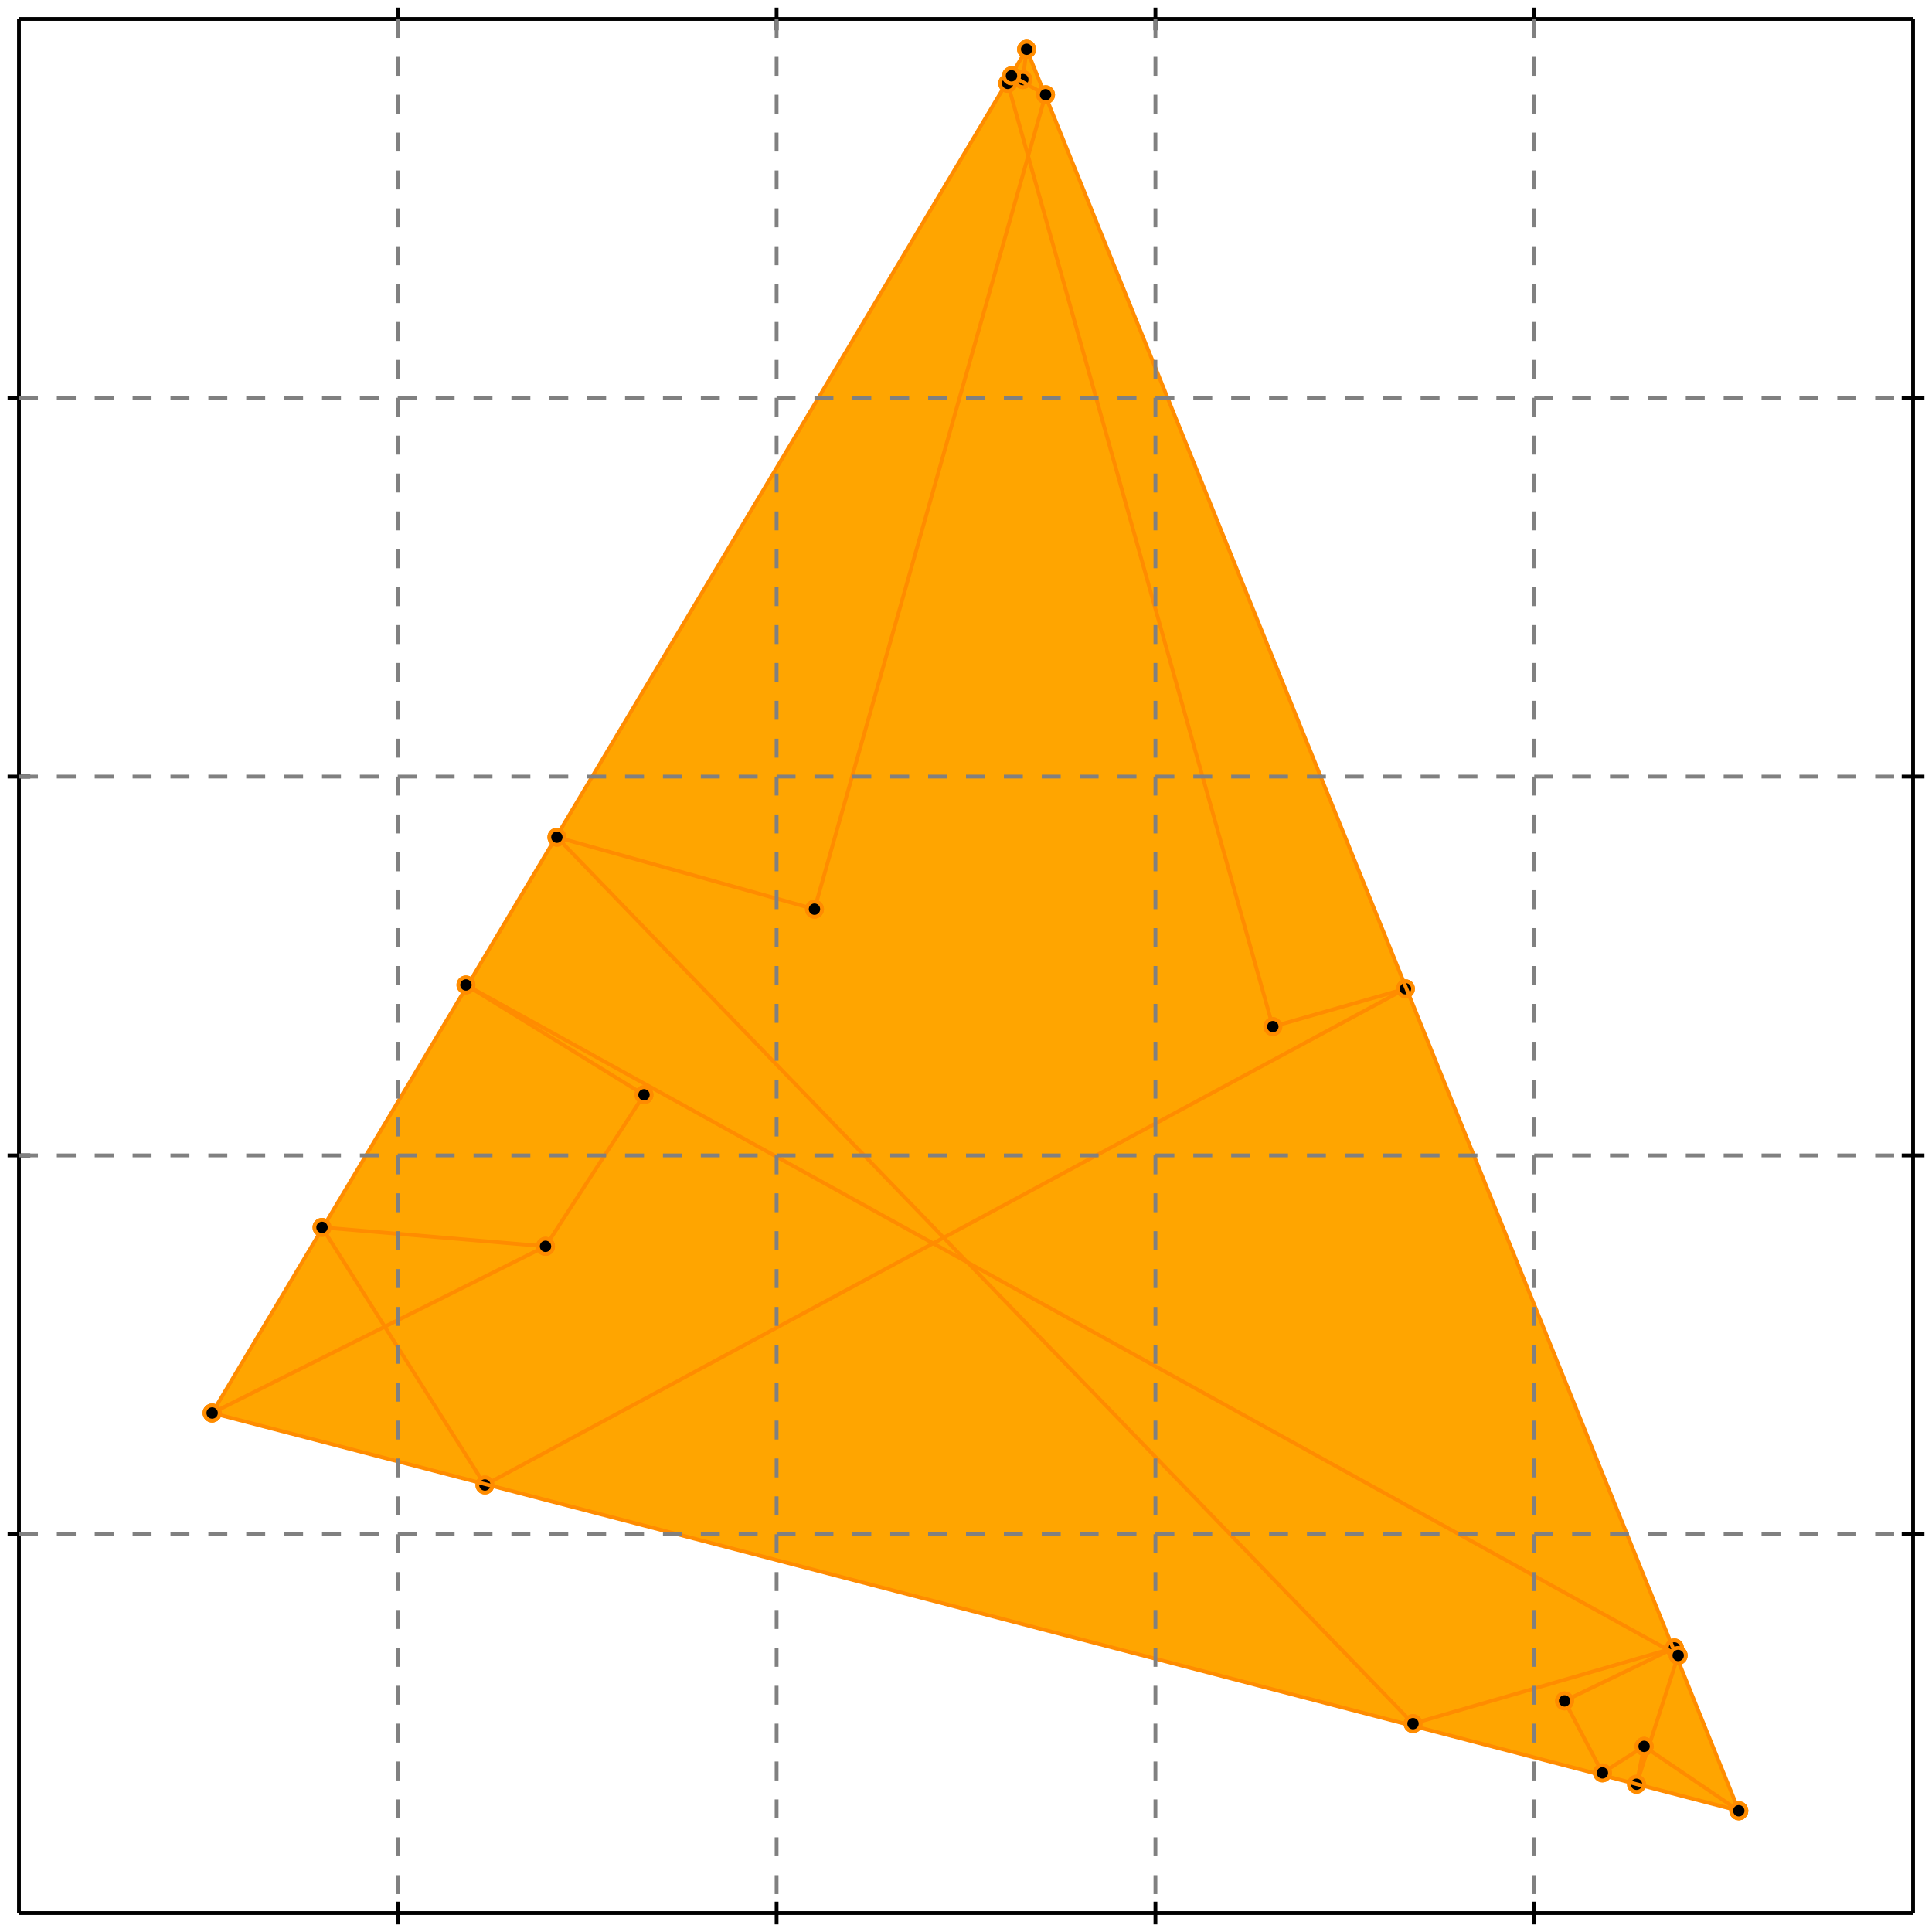
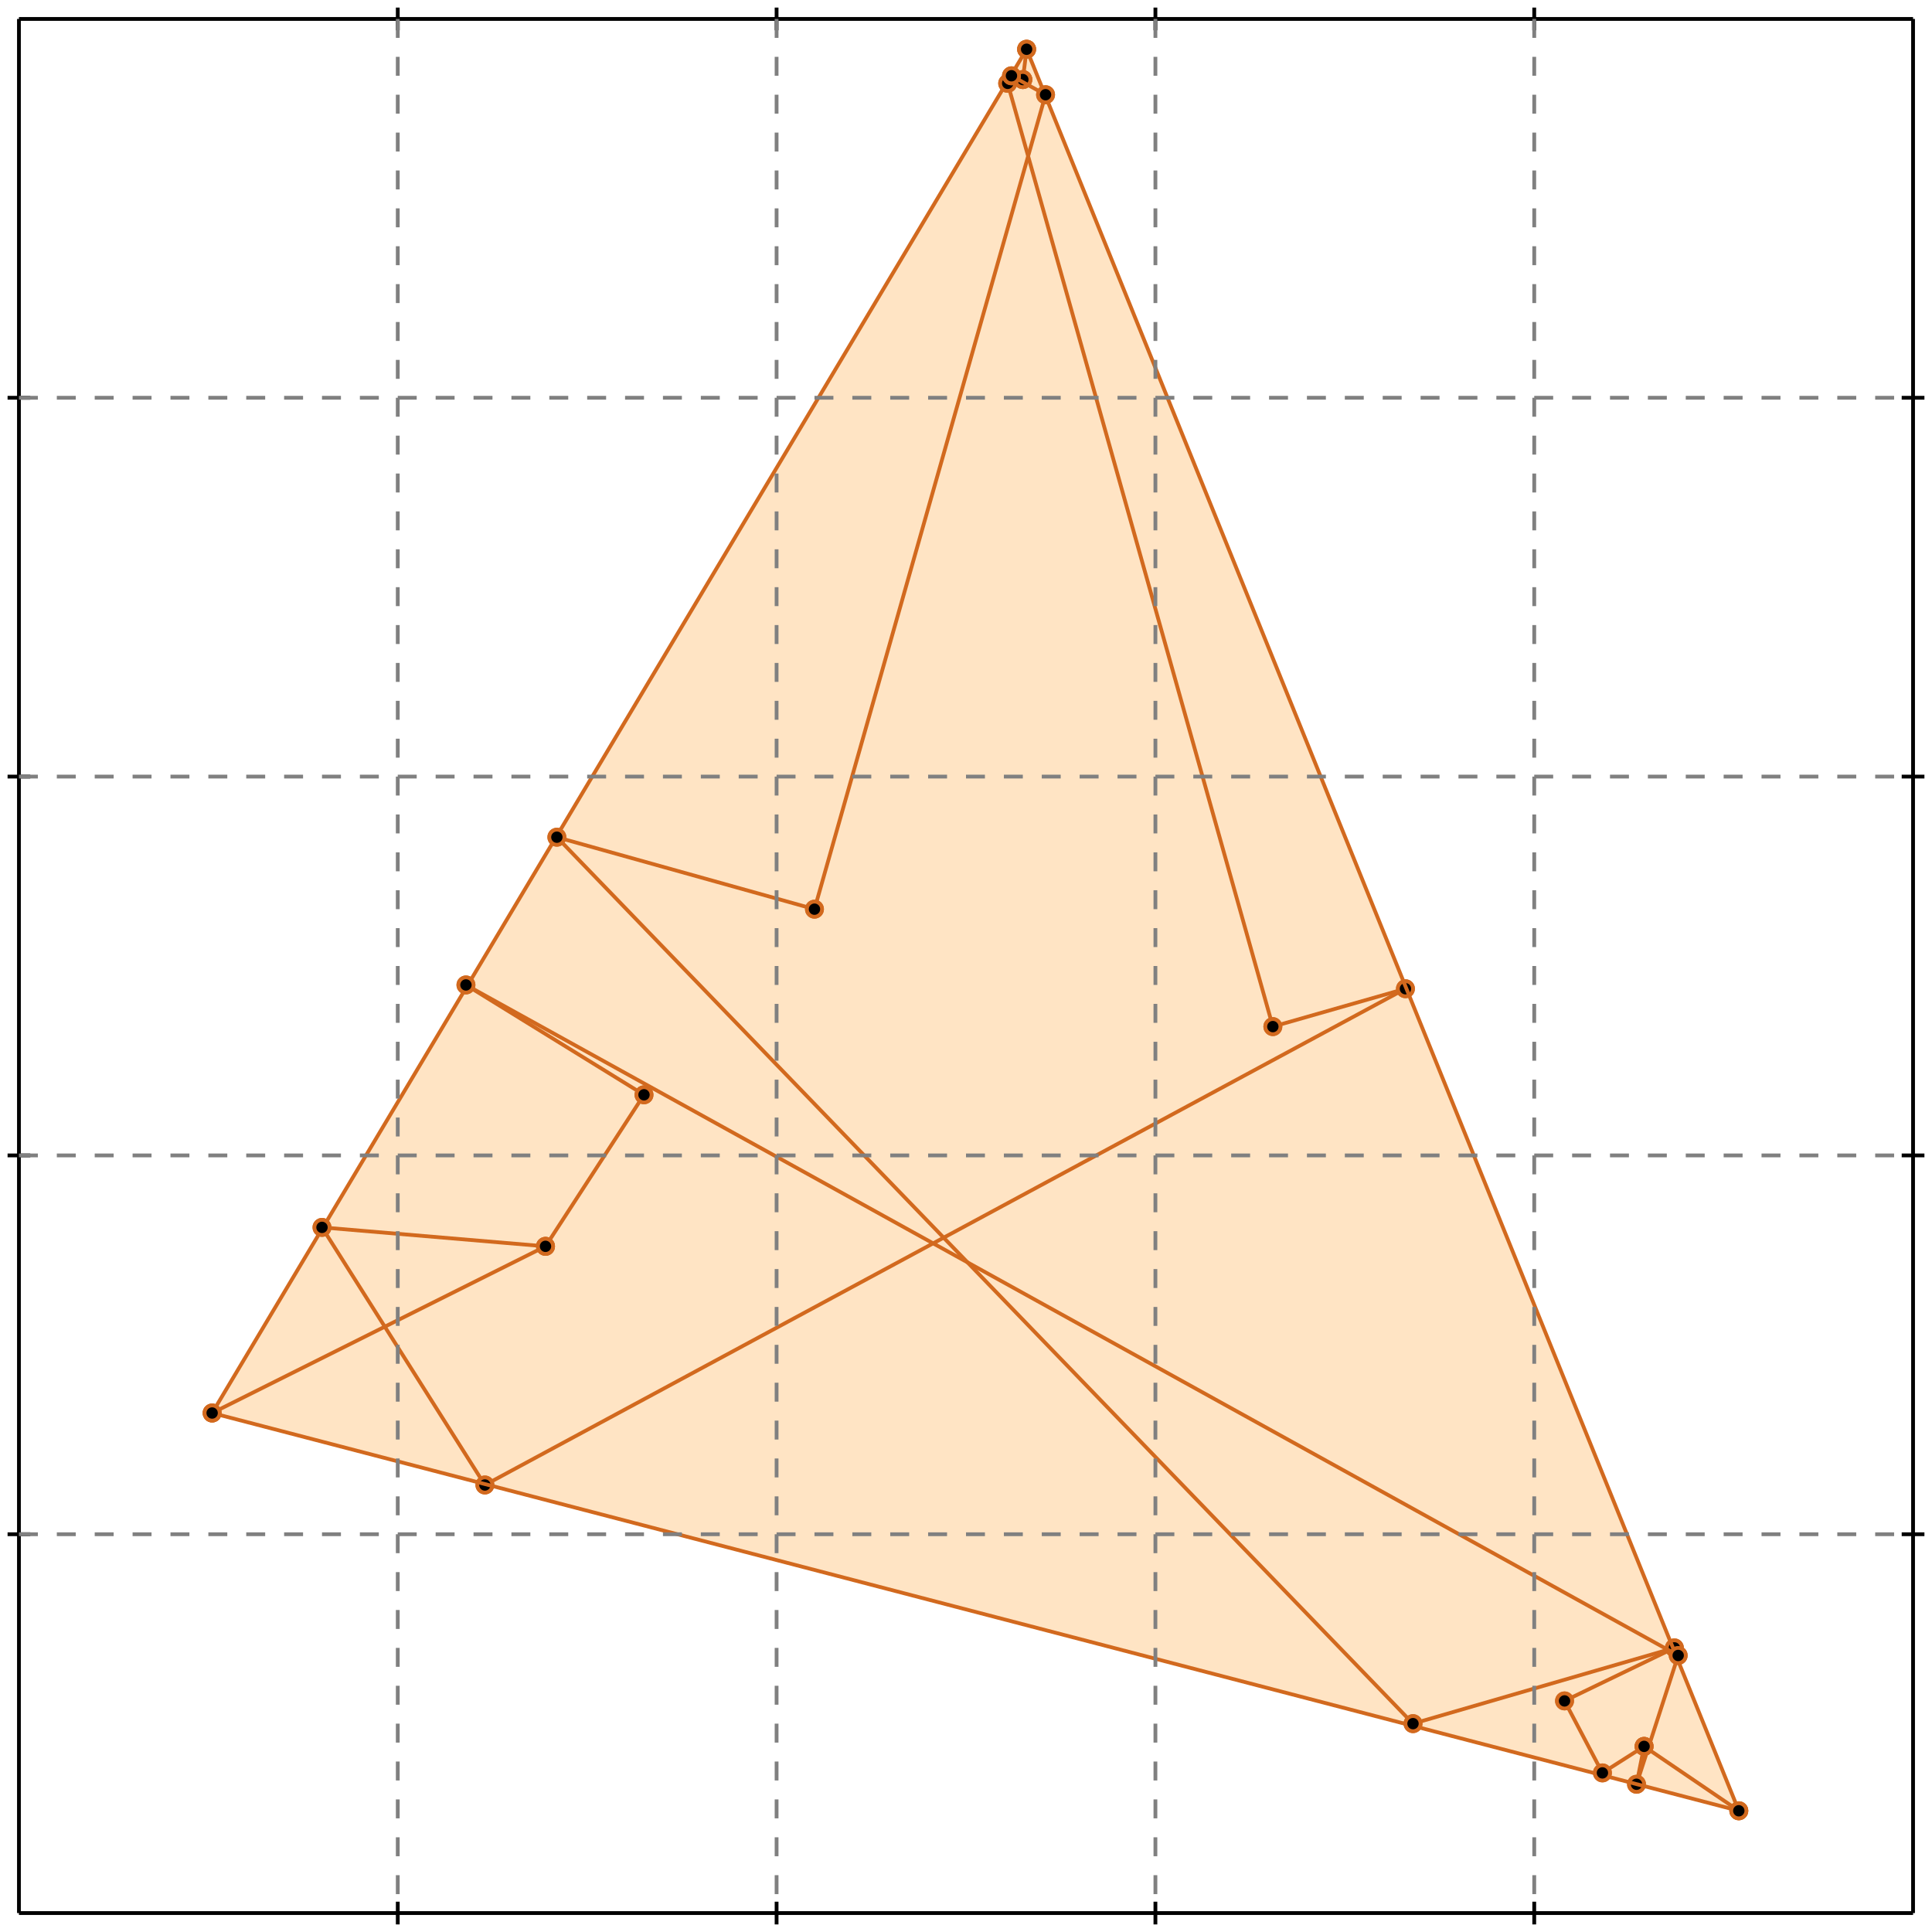
<svg xmlns="http://www.w3.org/2000/svg" width="510" height="510" version="1.1" id="toplevel">
-   <polygon points="459,478 271,13 56,373" fill="orange" />
-   <g stroke="darkorange" stroke-width="1">
+   <polygon points="459,478 271,13 56,373" fill="bisque" />
+   <g stroke="chocolate" stroke-width="1">
    <line x1="423" y1="468" x2="434" y2="461" />
    <circle cx="423" cy="468" r="2" />
    <circle cx="434" cy="461" r="2" />
  </g>
-   <g stroke="darkorange" stroke-width="1">
+   <g stroke="chocolate" stroke-width="1">
    <line x1="413" y1="449" x2="442" y2="435" />
    <circle cx="413" cy="449" r="2" />
    <circle cx="442" cy="435" r="2" />
  </g>
-   <g stroke="darkorange" stroke-width="1">
+   <g stroke="chocolate" stroke-width="1">
    <line x1="432" y1="471" x2="443" y2="437" />
    <circle cx="432" cy="471" r="2" />
    <circle cx="443" cy="437" r="2" />
  </g>
-   <g stroke="darkorange" stroke-width="1">
+   <g stroke="chocolate" stroke-width="1">
    <line x1="432" y1="471" x2="434" y2="461" />
    <circle cx="432" cy="471" r="2" />
    <circle cx="434" cy="461" r="2" />
  </g>
-   <g stroke="darkorange" stroke-width="1">
+   <g stroke="chocolate" stroke-width="1">
    <line x1="373" y1="455" x2="442" y2="435" />
    <circle cx="373" cy="455" r="2" />
    <circle cx="442" cy="435" r="2" />
  </g>
-   <g stroke="darkorange" stroke-width="1">
+   <g stroke="chocolate" stroke-width="1">
    <line x1="215" y1="240" x2="276" y2="25" />
    <circle cx="215" cy="240" r="2" />
    <circle cx="276" cy="25" r="2" />
  </g>
-   <g stroke="darkorange" stroke-width="1">
+   <g stroke="chocolate" stroke-width="1">
    <line x1="270" y1="21" x2="271" y2="13" />
    <circle cx="270" cy="21" r="2" />
    <circle cx="271" cy="13" r="2" />
  </g>
-   <g stroke="darkorange" stroke-width="1">
+   <g stroke="chocolate" stroke-width="1">
    <line x1="144" y1="329" x2="170" y2="289" />
    <circle cx="144" cy="329" r="2" />
    <circle cx="170" cy="289" r="2" />
  </g>
-   <g stroke="darkorange" stroke-width="1">
+   <g stroke="chocolate" stroke-width="1">
    <line x1="56" y1="373" x2="271" y2="13" />
    <circle cx="56" cy="373" r="2" />
    <circle cx="271" cy="13" r="2" />
  </g>
-   <g stroke="darkorange" stroke-width="1">
+   <g stroke="chocolate" stroke-width="1">
    <line x1="128" y1="392" x2="371" y2="261" />
    <circle cx="128" cy="392" r="2" />
    <circle cx="371" cy="261" r="2" />
  </g>
-   <g stroke="darkorange" stroke-width="1">
+   <g stroke="chocolate" stroke-width="1">
    <line x1="56" y1="373" x2="144" y2="329" />
    <circle cx="56" cy="373" r="2" />
    <circle cx="144" cy="329" r="2" />
  </g>
-   <g stroke="darkorange" stroke-width="1">
+   <g stroke="chocolate" stroke-width="1">
    <line x1="128" y1="392" x2="85" y2="324" />
    <circle cx="128" cy="392" r="2" />
    <circle cx="85" cy="324" r="2" />
  </g>
-   <g stroke="darkorange" stroke-width="1">
+   <g stroke="chocolate" stroke-width="1">
    <line x1="336" y1="271" x2="266" y2="22" />
    <circle cx="336" cy="271" r="2" />
    <circle cx="266" cy="22" r="2" />
  </g>
-   <g stroke="darkorange" stroke-width="1">
+   <g stroke="chocolate" stroke-width="1">
    <line x1="336" y1="271" x2="371" y2="261" />
    <circle cx="336" cy="271" r="2" />
    <circle cx="371" cy="261" r="2" />
  </g>
-   <g stroke="darkorange" stroke-width="1">
+   <g stroke="chocolate" stroke-width="1">
    <line x1="459" y1="478" x2="56" y2="373" />
    <circle cx="459" cy="478" r="2" />
    <circle cx="56" cy="373" r="2" />
  </g>
-   <g stroke="darkorange" stroke-width="1">
+   <g stroke="chocolate" stroke-width="1">
    <line x1="459" y1="478" x2="271" y2="13" />
    <circle cx="459" cy="478" r="2" />
    <circle cx="271" cy="13" r="2" />
  </g>
-   <g stroke="darkorange" stroke-width="1">
+   <g stroke="chocolate" stroke-width="1">
    <line x1="423" y1="468" x2="413" y2="449" />
    <circle cx="423" cy="468" r="2" />
    <circle cx="413" cy="449" r="2" />
  </g>
-   <g stroke="darkorange" stroke-width="1">
+   <g stroke="chocolate" stroke-width="1">
    <line x1="144" y1="329" x2="85" y2="324" />
    <circle cx="144" cy="329" r="2" />
    <circle cx="85" cy="324" r="2" />
  </g>
-   <g stroke="darkorange" stroke-width="1">
+   <g stroke="chocolate" stroke-width="1">
    <line x1="373" y1="455" x2="147" y2="221" />
    <circle cx="373" cy="455" r="2" />
    <circle cx="147" cy="221" r="2" />
  </g>
-   <g stroke="darkorange" stroke-width="1">
+   <g stroke="chocolate" stroke-width="1">
    <line x1="170" y1="289" x2="123" y2="260" />
    <circle cx="170" cy="289" r="2" />
    <circle cx="123" cy="260" r="2" />
  </g>
-   <g stroke="darkorange" stroke-width="1">
+   <g stroke="chocolate" stroke-width="1">
    <line x1="459" y1="478" x2="434" y2="461" />
    <circle cx="459" cy="478" r="2" />
    <circle cx="434" cy="461" r="2" />
  </g>
-   <g stroke="darkorange" stroke-width="1">
+   <g stroke="chocolate" stroke-width="1">
    <line x1="443" y1="437" x2="123" y2="260" />
    <circle cx="443" cy="437" r="2" />
    <circle cx="123" cy="260" r="2" />
  </g>
-   <g stroke="darkorange" stroke-width="1">
+   <g stroke="chocolate" stroke-width="1">
    <line x1="215" y1="240" x2="147" y2="221" />
    <circle cx="215" cy="240" r="2" />
    <circle cx="147" cy="221" r="2" />
  </g>
-   <g stroke="darkorange" stroke-width="1">
+   <g stroke="chocolate" stroke-width="1">
    <line x1="266" y1="22" x2="270" y2="21" />
    <circle cx="266" cy="22" r="2" />
    <circle cx="270" cy="21" r="2" />
  </g>
-   <g stroke="darkorange" stroke-width="1">
+   <g stroke="chocolate" stroke-width="1">
    <line x1="270" y1="21" x2="267" y2="20" />
    <circle cx="270" cy="21" r="2" />
    <circle cx="267" cy="20" r="2" />
  </g>
-   <g stroke="darkorange" stroke-width="1">
+   <g stroke="chocolate" stroke-width="1">
    <line x1="276" y1="25" x2="267" y2="20" />
    <circle cx="276" cy="25" r="2" />
    <circle cx="267" cy="20" r="2" />
  </g>
  <g stroke="black" stroke-width="1">
    <line x1="5" y1="5" x2="505" y2="5" />
    <line x1="5" y1="5" x2="5" y2="505" />
    <line x1="505" y1="505" x2="5" y2="505" />
    <line x1="505" y1="505" x2="505" y2="5" />
    <line x1="105" y1="2" x2="105" y2="8" />
    <line x1="2" y1="105" x2="8" y2="105" />
    <line x1="105" y1="502" x2="105" y2="508" />
    <line x1="502" y1="105" x2="508" y2="105" />
    <line x1="205" y1="2" x2="205" y2="8" />
    <line x1="2" y1="205" x2="8" y2="205" />
    <line x1="205" y1="502" x2="205" y2="508" />
    <line x1="502" y1="205" x2="508" y2="205" />
    <line x1="305" y1="2" x2="305" y2="8" />
    <line x1="2" y1="305" x2="8" y2="305" />
    <line x1="305" y1="502" x2="305" y2="508" />
    <line x1="502" y1="305" x2="508" y2="305" />
    <line x1="405" y1="2" x2="405" y2="8" />
    <line x1="2" y1="405" x2="8" y2="405" />
    <line x1="405" y1="502" x2="405" y2="508" />
    <line x1="502" y1="405" x2="508" y2="405" />
  </g>
  <g stroke="gray" stroke-width="1" stroke-dasharray="5,5">
    <line x1="105" y1="5" x2="105" y2="505" />
    <line x1="5" y1="105" x2="505" y2="105" />
    <line x1="205" y1="5" x2="205" y2="505" />
    <line x1="5" y1="205" x2="505" y2="205" />
    <line x1="305" y1="5" x2="305" y2="505" />
    <line x1="5" y1="305" x2="505" y2="305" />
    <line x1="405" y1="5" x2="405" y2="505" />
    <line x1="5" y1="405" x2="505" y2="405" />
  </g>
</svg>
